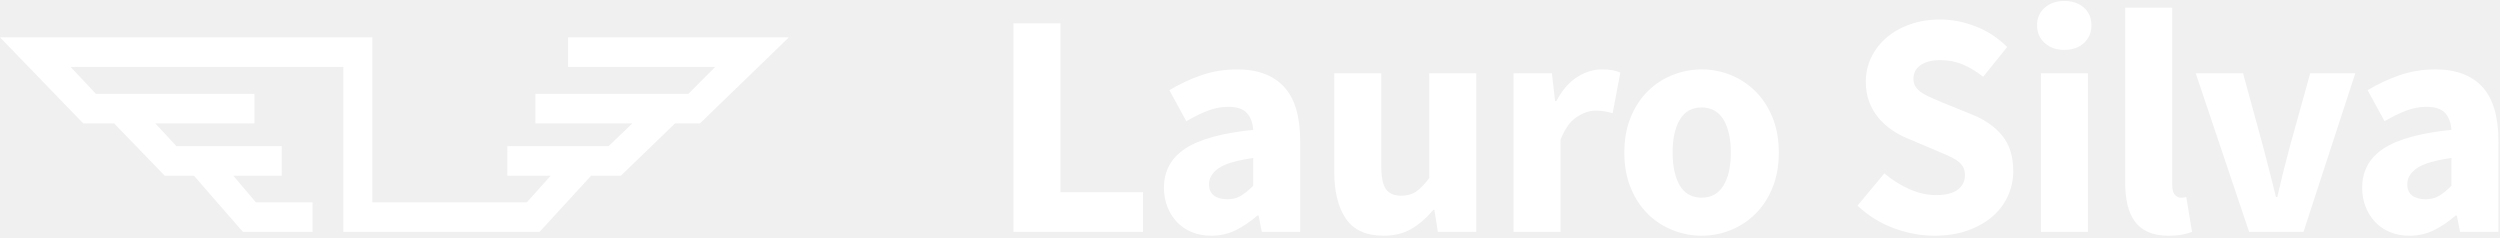
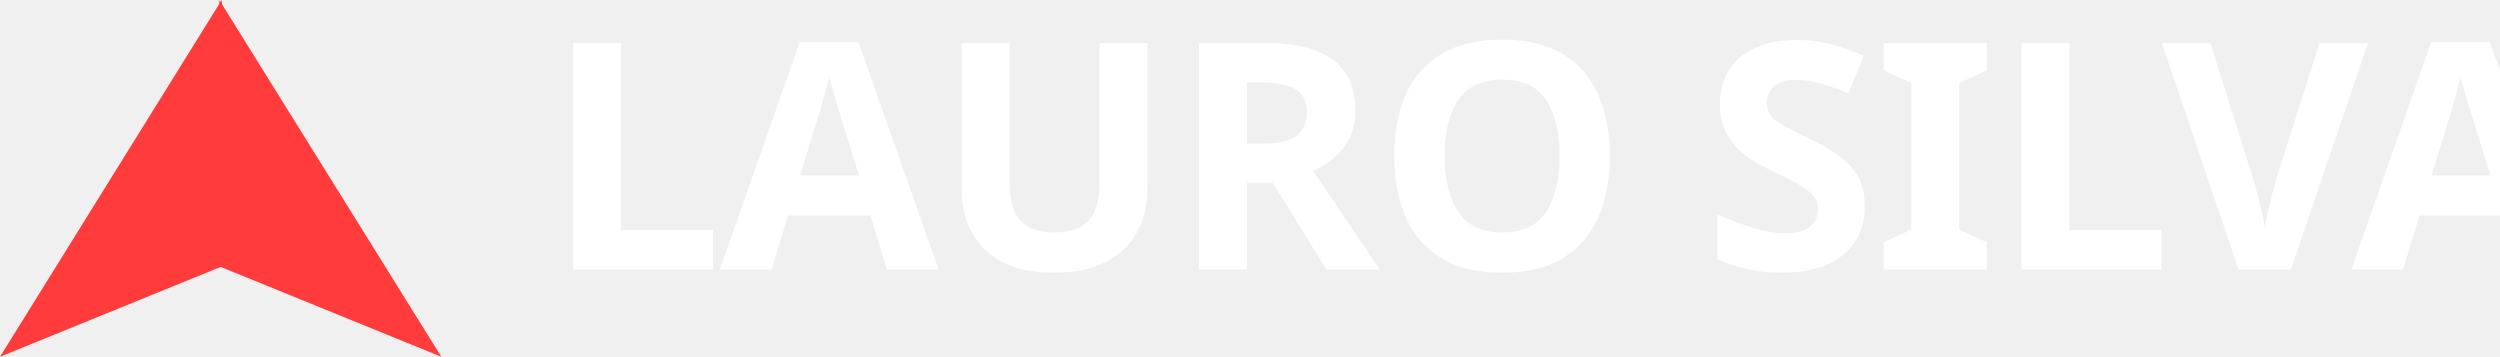
- <svg xmlns="http://www.w3.org/2000/svg" width="938px" height="89px" viewBox="0 0 938 89" version="1.1">
+ <svg xmlns="http://www.w3.org/2000/svg" width="946px" height="135px" viewBox="0 0 946 135" version="1.1">
  <g id="Page-1" stroke="none" stroke-width="1" fill="none" fill-rule="evenodd">
-     <g id="Desktop-HD" transform="translate(-47, -163)" fill="#FFFFFF">
-       <g id="Group" transform="translate(47, 163)">
-         <polygon id="Path-2" points="117.267 87 117.267 75.903 96.003 75.903 87.552 65.943 105.714 65.943 105.714 54.818 66.188 54.818 58.265 46.302 95.464 46.302 95.464 35.208 35.987 35.208 26.477 25.107 128.826 25.107 128.826 87 202.452 87 221.767 65.943 232.933 65.943 253.27 46.302 262.618 46.302 296 14 213.138 14 213.138 25.107 268.346 25.107 258.291 35.208 200.879 35.208 200.879 46.302 237.261 46.302 228.343 54.818 190.358 54.818 190.358 65.943 206.609 65.943 197.672 75.903 139.691 75.903 139.691 14 0 14 31.232 46.302 42.813 46.302 61.82 65.943 72.784 65.943 91.133 87" />
-         <path d="M380.25,87 L380.25,8.76 L397.89,8.76 L397.89,72.12 L428.85,72.12 L428.85,87 L380.25,87 Z M454.47,88.44 C451.75,88.44 449.29,87.98 447.09,87.06 C444.89,86.14 443.03,84.86 441.51,83.22 C439.99,81.58 438.81,79.68 437.97,77.52 C437.13,75.36 436.71,73 436.71,70.44 C436.71,64.2 439.35,59.32 444.63,55.8 C449.91,52.28 458.43,49.92 470.19,48.72 C470.03,46.08 469.25,43.98 467.85,42.42 C466.45,40.86 464.11,40.08 460.83,40.08 C458.27,40.08 455.73,40.56 453.21,41.52 C450.69,42.48 447.99,43.8 445.11,45.48 L438.75,33.84 C442.59,31.52 446.61,29.64 450.81,28.2 C455.01,26.76 459.47,26.04 464.19,26.04 C471.87,26.04 477.73,28.22 481.77,32.58 C485.81,36.94 487.83,43.72 487.83,52.92 L487.83,87 L473.43,87 L472.23,80.88 L471.75,80.88 C469.19,83.12 466.51,84.94 463.71,86.34 C460.91,87.74 457.83,88.44 454.47,88.44 Z M460.47,74.76 C462.47,74.76 464.19,74.32 465.63,73.44 C467.07,72.56 468.59,71.32 470.19,69.72 L470.19,59.28 C463.95,60.16 459.63,61.44 457.23,63.12 C454.83,64.8 453.63,66.8 453.63,69.12 C453.63,71.04 454.25,72.46 455.49,73.38 C456.73,74.3 458.39,74.76 460.47,74.76 Z M519.09,88.44 C512.61,88.44 507.91,86.32 504.99,82.08 C502.07,77.84 500.61,71.96 500.61,64.44 L500.61,27.48 L518.25,27.48 L518.25,62.16 C518.25,66.48 518.85,69.44 520.05,71.04 C521.25,72.64 523.13,73.44 525.69,73.44 C527.93,73.44 529.81,72.92 531.33,71.88 C532.85,70.84 534.49,69.16 536.25,66.84 L536.25,27.48 L553.89,27.48 L553.89,87 L539.49,87 L538.17,78.72 L537.81,78.72 C535.25,81.76 532.51,84.14 529.59,85.86 C526.67,87.58 523.17,88.44 519.09,88.44 Z M567.87,87 L567.87,27.48 L582.27,27.48 L583.47,37.92 L583.95,37.92 C586.11,33.84 588.71,30.84 591.75,28.92 C594.79,27 597.83,26.04 600.87,26.04 C602.55,26.04 603.93,26.14 605.01,26.34 C606.09,26.54 607.07,26.84 607.95,27.24 L605.07,42.48 C603.95,42.16 602.91,41.92 601.95,41.76 C600.99,41.6 599.87,41.52 598.59,41.52 C596.35,41.52 594.01,42.32 591.57,43.92 C589.13,45.52 587.11,48.36 585.51,52.44 L585.51,87 L567.87,87 Z M638.49,88.44 C634.73,88.44 631.09,87.74 627.57,86.34 C624.05,84.94 620.95,82.92 618.27,80.28 C615.59,77.64 613.45,74.38 611.85,70.5 C610.25,66.62 609.45,62.2 609.45,57.24 C609.45,52.28 610.25,47.86 611.85,43.98 C613.45,40.1 615.59,36.84 618.27,34.2 C620.95,31.56 624.05,29.54 627.57,28.14 C631.09,26.74 634.73,26.04 638.49,26.04 C642.25,26.04 645.87,26.74 649.35,28.14 C652.83,29.54 655.91,31.56 658.59,34.2 C661.27,36.84 663.41,40.1 665.01,43.98 C666.61,47.86 667.41,52.28 667.41,57.24 C667.41,62.2 666.61,66.62 665.01,70.5 C663.41,74.38 661.27,77.64 658.59,80.28 C655.91,82.92 652.83,84.94 649.35,86.34 C645.87,87.74 642.25,88.44 638.49,88.44 Z M638.49,74.16 C642.09,74.16 644.81,72.64 646.65,69.6 C648.49,66.56 649.41,62.44 649.41,57.24 C649.41,52.04 648.49,47.92 646.65,44.88 C644.81,41.84 642.09,40.32 638.49,40.32 C634.81,40.32 632.07,41.84 630.27,44.88 C628.47,47.92 627.57,52.04 627.57,57.24 C627.57,62.44 628.47,66.56 630.27,69.6 C632.07,72.64 634.81,74.16 638.49,74.16 Z M725.85,88.44 C720.73,88.44 715.63,87.5 710.55,85.62 C705.47,83.74 700.93,80.92 696.93,77.16 L707.01,65.04 C709.81,67.44 712.91,69.4 716.31,70.92 C719.71,72.44 723.05,73.2 726.33,73.2 C730.01,73.2 732.75,72.52 734.55,71.16 C736.35,69.8 737.25,67.96 737.25,65.64 C737.25,64.44 736.99,63.4 736.47,62.52 C735.95,61.64 735.19,60.86 734.19,60.18 C733.19,59.5 731.99,58.86 730.59,58.26 L725.97,56.28 L715.77,51.96 C713.77,51.16 711.83,50.12 709.95,48.84 C708.07,47.56 706.39,46.06 704.91,44.34 C703.43,42.62 702.25,40.62 701.37,38.34 C700.49,36.06 700.05,33.48 700.05,30.6 C700.05,27.4 700.73,24.38 702.09,21.54 C703.45,18.7 705.37,16.22 707.85,14.1 C710.33,11.98 713.27,10.32 716.67,9.12 C720.07,7.92 723.81,7.32 727.89,7.32 C732.45,7.32 736.95,8.2 741.39,9.96 C745.83,11.72 749.73,14.28 753.09,17.64 L744.09,28.8 C741.53,26.8 738.97,25.26 736.41,24.18 C733.85,23.1 731.01,22.56 727.89,22.56 C724.85,22.56 722.43,23.18 720.63,24.42 C718.83,25.66 717.93,27.4 717.93,29.64 C717.93,30.84 718.23,31.86 718.83,32.7 C719.43,33.54 720.27,34.3 721.35,34.98 C722.43,35.66 723.69,36.3 725.13,36.9 C726.57,37.5 728.13,38.16 729.81,38.88 L739.89,42.96 C744.69,44.88 748.47,47.52 751.23,50.88 C753.99,54.24 755.37,58.68 755.37,64.2 C755.37,67.48 754.71,70.58 753.39,73.5 C752.07,76.42 750.15,78.98 747.63,81.18 C745.11,83.38 742.01,85.14 738.33,86.46 C734.65,87.78 730.49,88.44 725.85,88.44 Z M765.75,87 L765.75,27.48 L783.39,27.48 L783.39,87 L765.75,87 Z M774.51,18.72 C771.55,18.72 769.11,17.86 767.19,16.14 C765.27,14.42 764.31,12.2 764.31,9.48 C764.31,6.76 765.27,4.56 767.19,2.88 C769.11,1.2 771.55,0.36 774.51,0.36 C777.55,0.36 780.01,1.2 781.89,2.88 C783.77,4.56 784.71,6.76 784.71,9.48 C784.71,12.2 783.77,14.42 781.89,16.14 C780.01,17.86 777.55,18.72 774.51,18.72 Z M813.57,88.44 C810.53,88.44 807.97,87.96 805.89,87 C803.81,86.04 802.15,84.7 800.91,82.98 C799.67,81.26 798.77,79.18 798.21,76.74 C797.65,74.3 797.37,71.56 797.37,68.52 L797.37,2.88 L815.01,2.88 L815.01,69.24 C815.01,71.08 815.35,72.36 816.03,73.08 C816.71,73.8 817.41,74.16 818.13,74.16 L819.15,74.16 C819.43,74.16 819.81,74.08 820.29,73.92 L822.45,87 C821.49,87.4 820.27,87.74 818.79,88.02 C817.31,88.3 815.57,88.44 813.57,88.44 Z M843.87,87 L823.83,27.48 L841.59,27.48 L849.27,55.56 C850.07,58.52 850.85,61.54 851.61,64.62 C852.37,67.7 853.15,70.8 853.95,73.92 L854.43,73.92 C855.15,70.8 855.89,67.7 856.65,64.62 C857.41,61.54 858.19,58.52 858.99,55.56 L866.79,27.48 L883.71,27.48 L864.27,87 L843.87,87 Z M904.05,88.44 C901.33,88.44 898.87,87.98 896.67,87.06 C894.47,86.14 892.61,84.86 891.09,83.22 C889.57,81.58 888.39,79.68 887.55,77.52 C886.71,75.36 886.29,73 886.29,70.44 C886.29,64.2 888.93,59.32 894.21,55.8 C899.49,52.28 908.01,49.92 919.77,48.72 C919.61,46.08 918.83,43.98 917.43,42.42 C916.03,40.86 913.69,40.08 910.41,40.08 C907.85,40.08 905.31,40.56 902.79,41.52 C900.27,42.48 897.57,43.8 894.69,45.48 L888.33,33.84 C892.17,31.52 896.19,29.64 900.39,28.2 C904.59,26.76 909.05,26.04 913.77,26.04 C921.45,26.04 927.31,28.22 931.35,32.58 C935.39,36.94 937.41,43.72 937.41,52.92 L937.41,87 L923.01,87 L921.81,80.88 L921.33,80.88 C918.77,83.12 916.09,84.94 913.29,86.34 C910.49,87.74 907.41,88.44 904.05,88.44 Z M910.05,74.76 C912.05,74.76 913.77,74.32 915.21,73.44 C916.65,72.56 918.17,71.32 919.77,69.72 L919.77,59.28 C913.53,60.16 909.21,61.44 906.81,63.12 C904.41,64.8 903.21,66.8 903.21,69.12 C903.21,71.04 903.83,72.46 905.07,73.38 C906.31,74.3 907.97,74.76 910.05,74.76 Z" id="LauroSilva" fill-rule="nonzero" />
+     <g id="Desktop-HD" transform="translate(-210, -151)">
+       <g id="Group" transform="translate(210, 130)">
+         <g id="Group-3" transform="translate(0, 21)" fill="#FF3B3B" fill-rule="nonzero">
+           <g id="Group-2">
+             <polygon id="Path" transform="translate(42, 67.5) scale(1, -1) translate(-42, -67.5) " points="0 0 83.883 135 84 133.854 84 34.2" />
+             <polygon id="Path" transform="translate(125, 67.5) scale(1, -1) translate(-125, -67.5) " points="167 0 83 135 83 133.391 83 34.2" />
+           </g>
+         </g>
+         <text id="LAURO-SILVA" font-family="IBMPlexSans-Bold, IBM Plex Sans" font-size="120" font-weight="bold" letter-spacing="-1.5" fill="#FFFFFF">
+           <tspan x="206.09" y="123">LAURO SILVA</tspan>
+         </text>
      </g>
    </g>
  </g>
</svg>
